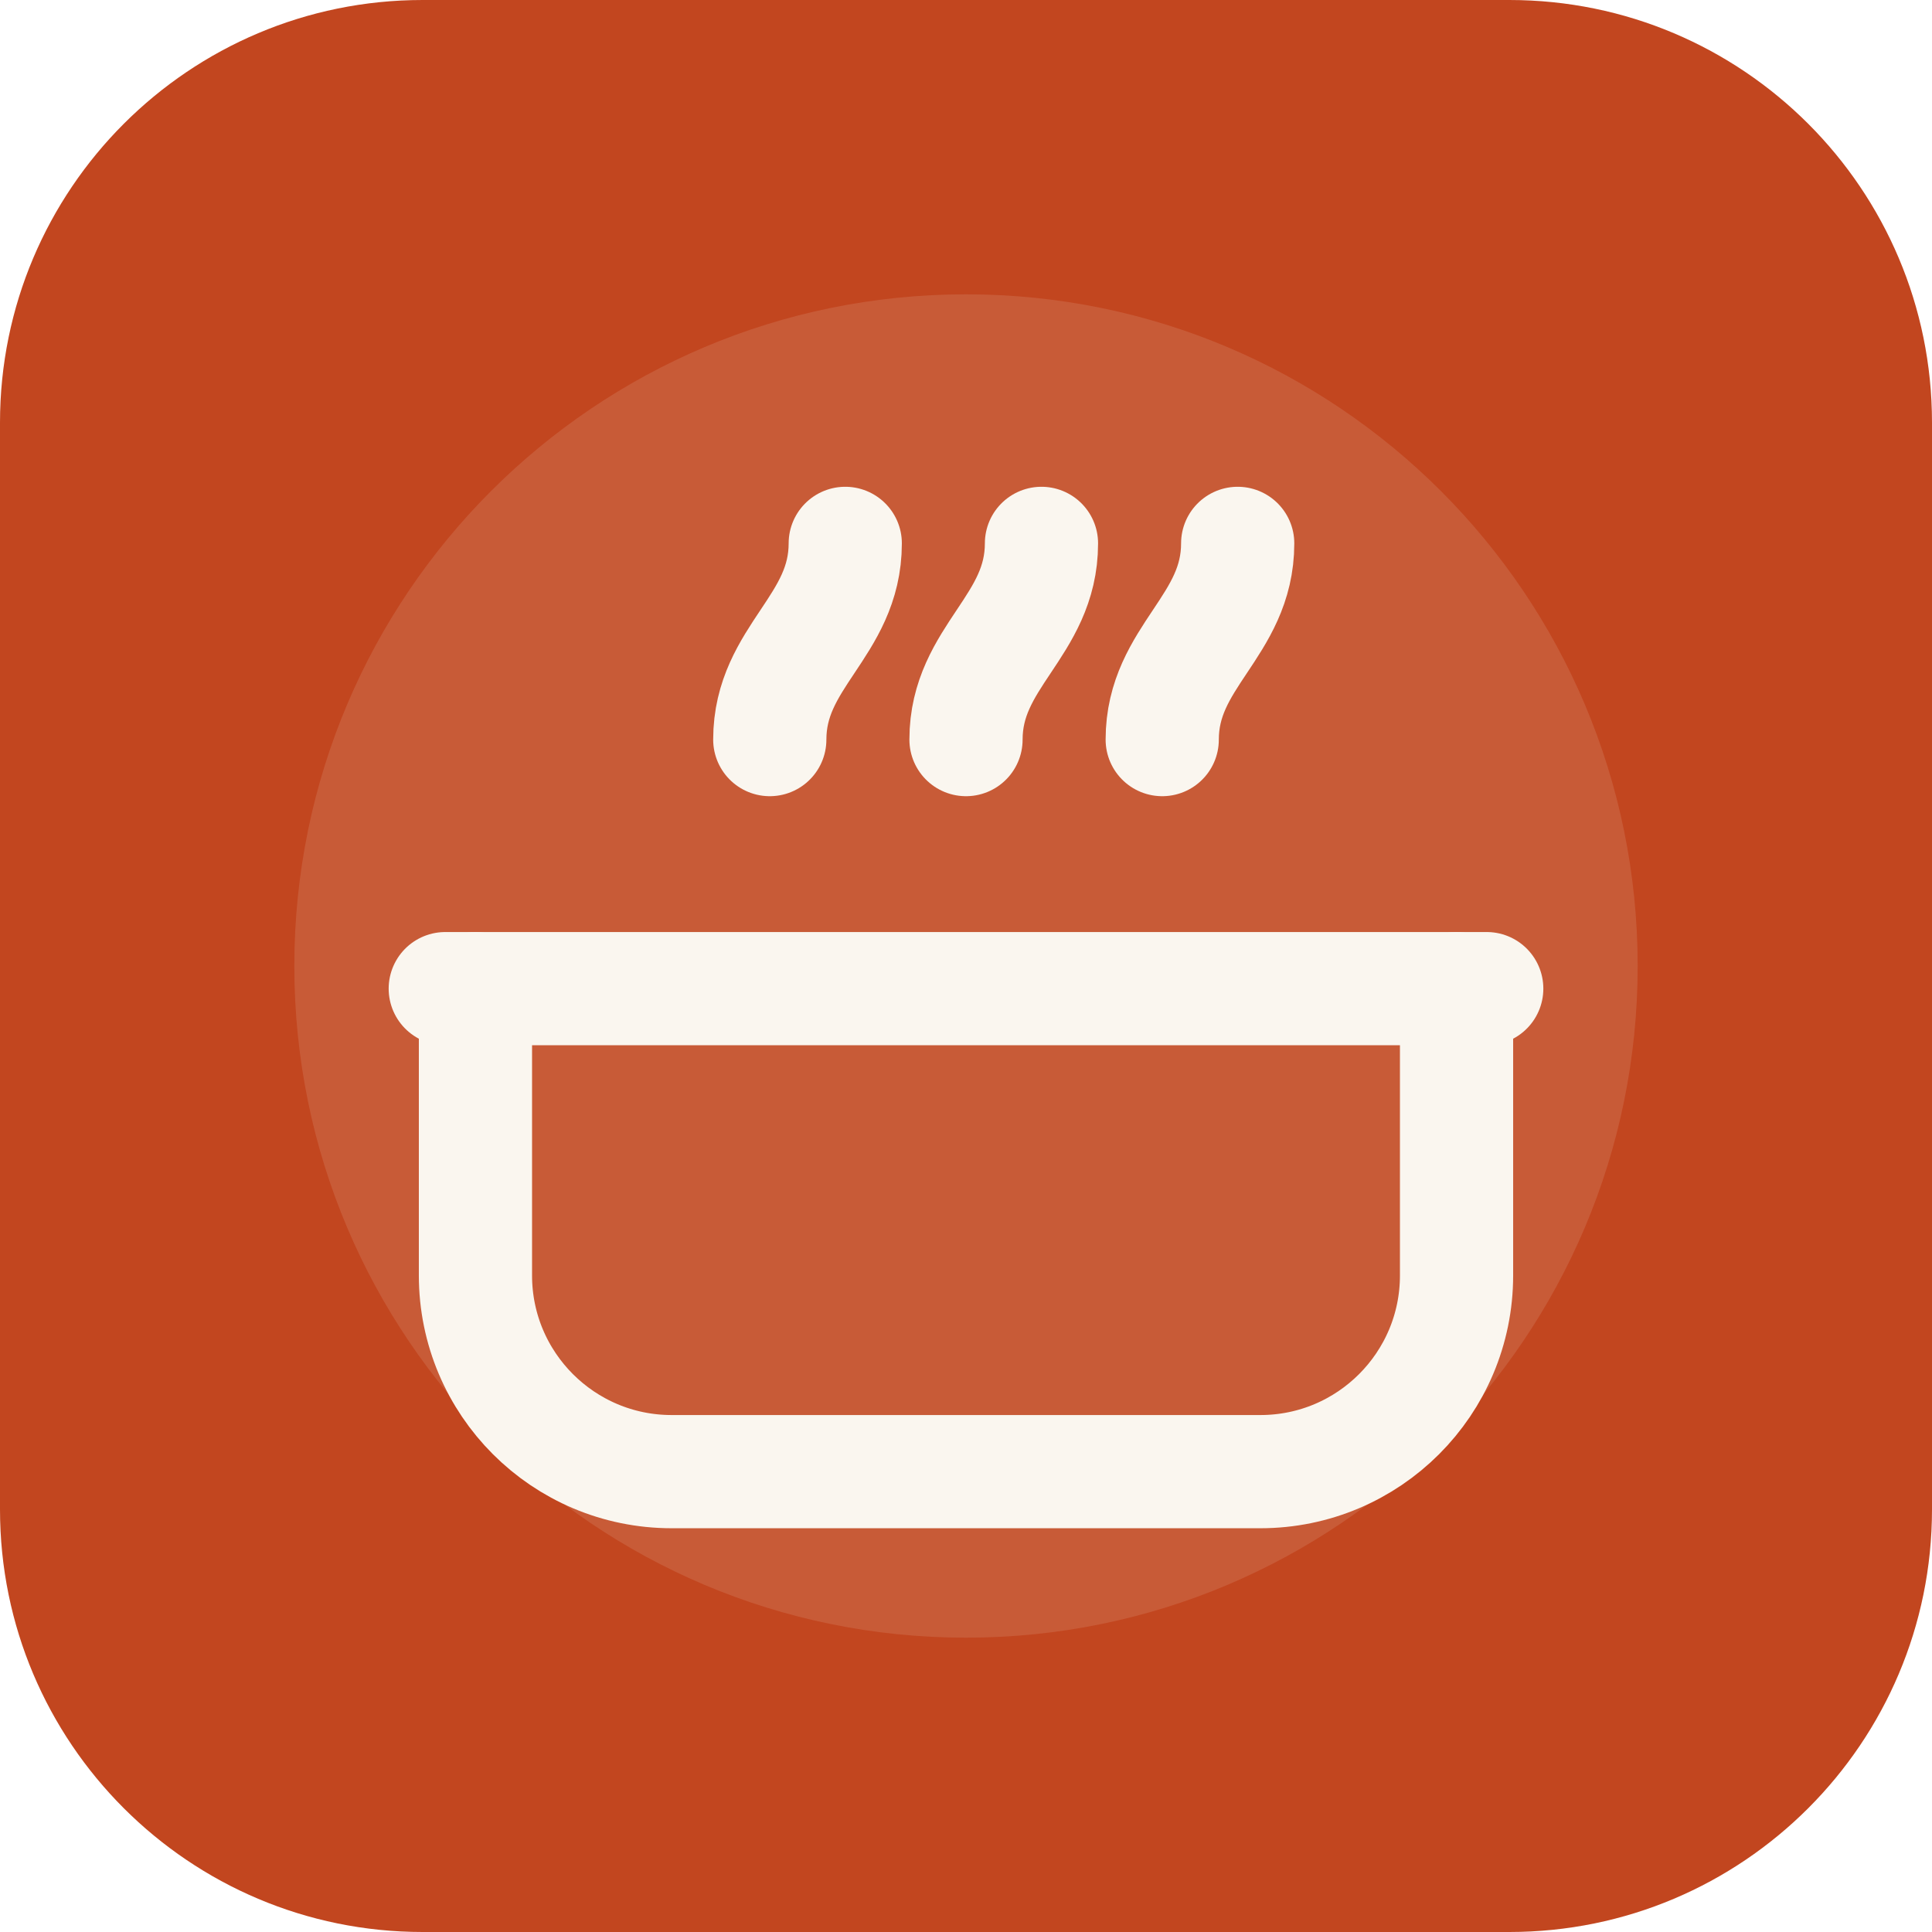
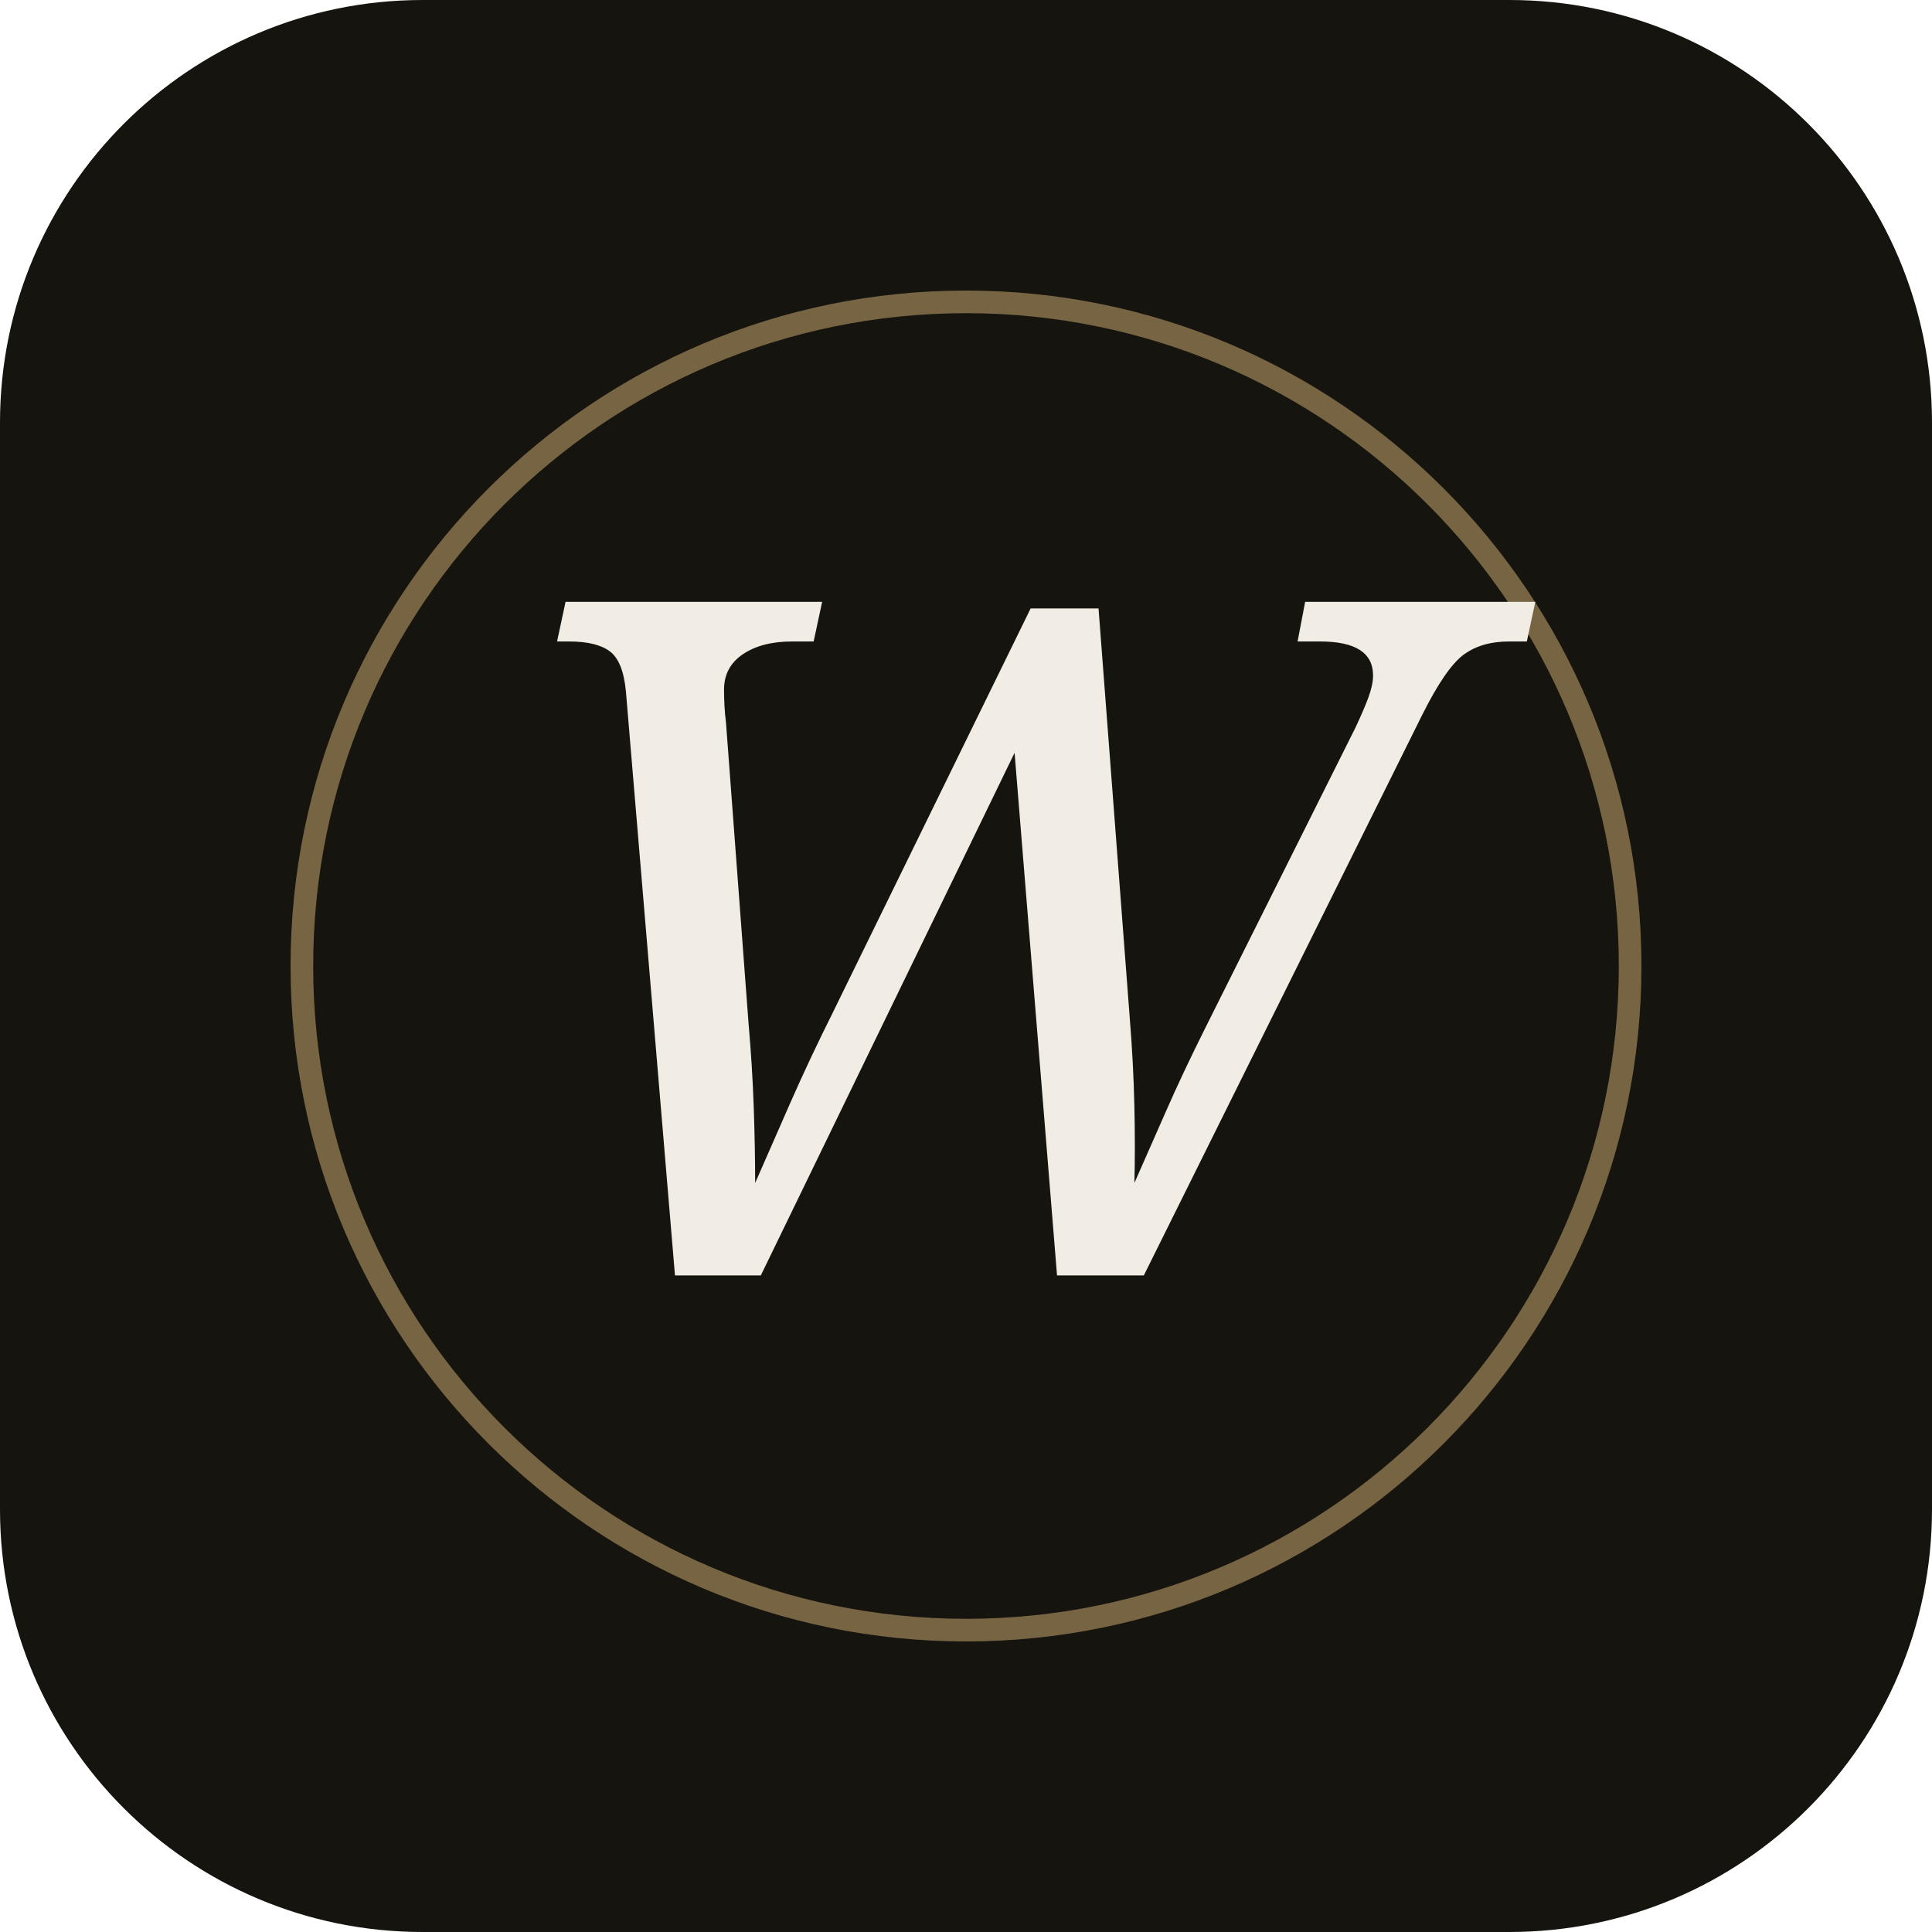
<svg xmlns="http://www.w3.org/2000/svg" viewBox="0 0 512 512">
-   <rect width="512" height="512" rx="112" fill="#c2461f" />
-   <circle cx="256" cy="256" r="178" fill="#faf6ef" opacity=".12" />
-   <g fill="none" stroke="#faf6ef" stroke-width="30" stroke-linecap="round" stroke-linejoin="round">
-     <path d="M118 262h276" />
-     <path d="M386 262v76a52 52 0 0 1-52 52H178a52 52 0 0 1-52-52v-76" />
-     <path d="M204 196c0-22 20-30 20-52M256 196c0-22 20-30 20-52M308 196c0-22 20-30 20-52" />
-   </g>
+   <rect width="512" height="512" rx="112" fill="#15140f" />
+   <circle cx="256" cy="256" r="176" fill="none" stroke="#c9a66b" stroke-width="6" opacity=".55" />
+   <text x="256" y="338" text-anchor="middle" font-family="Didot, 'Bodoni 72', 'Bodoni Moda', Georgia, serif" font-size="250" font-style="italic" fill="#f1ede4">W</text>
</svg>
